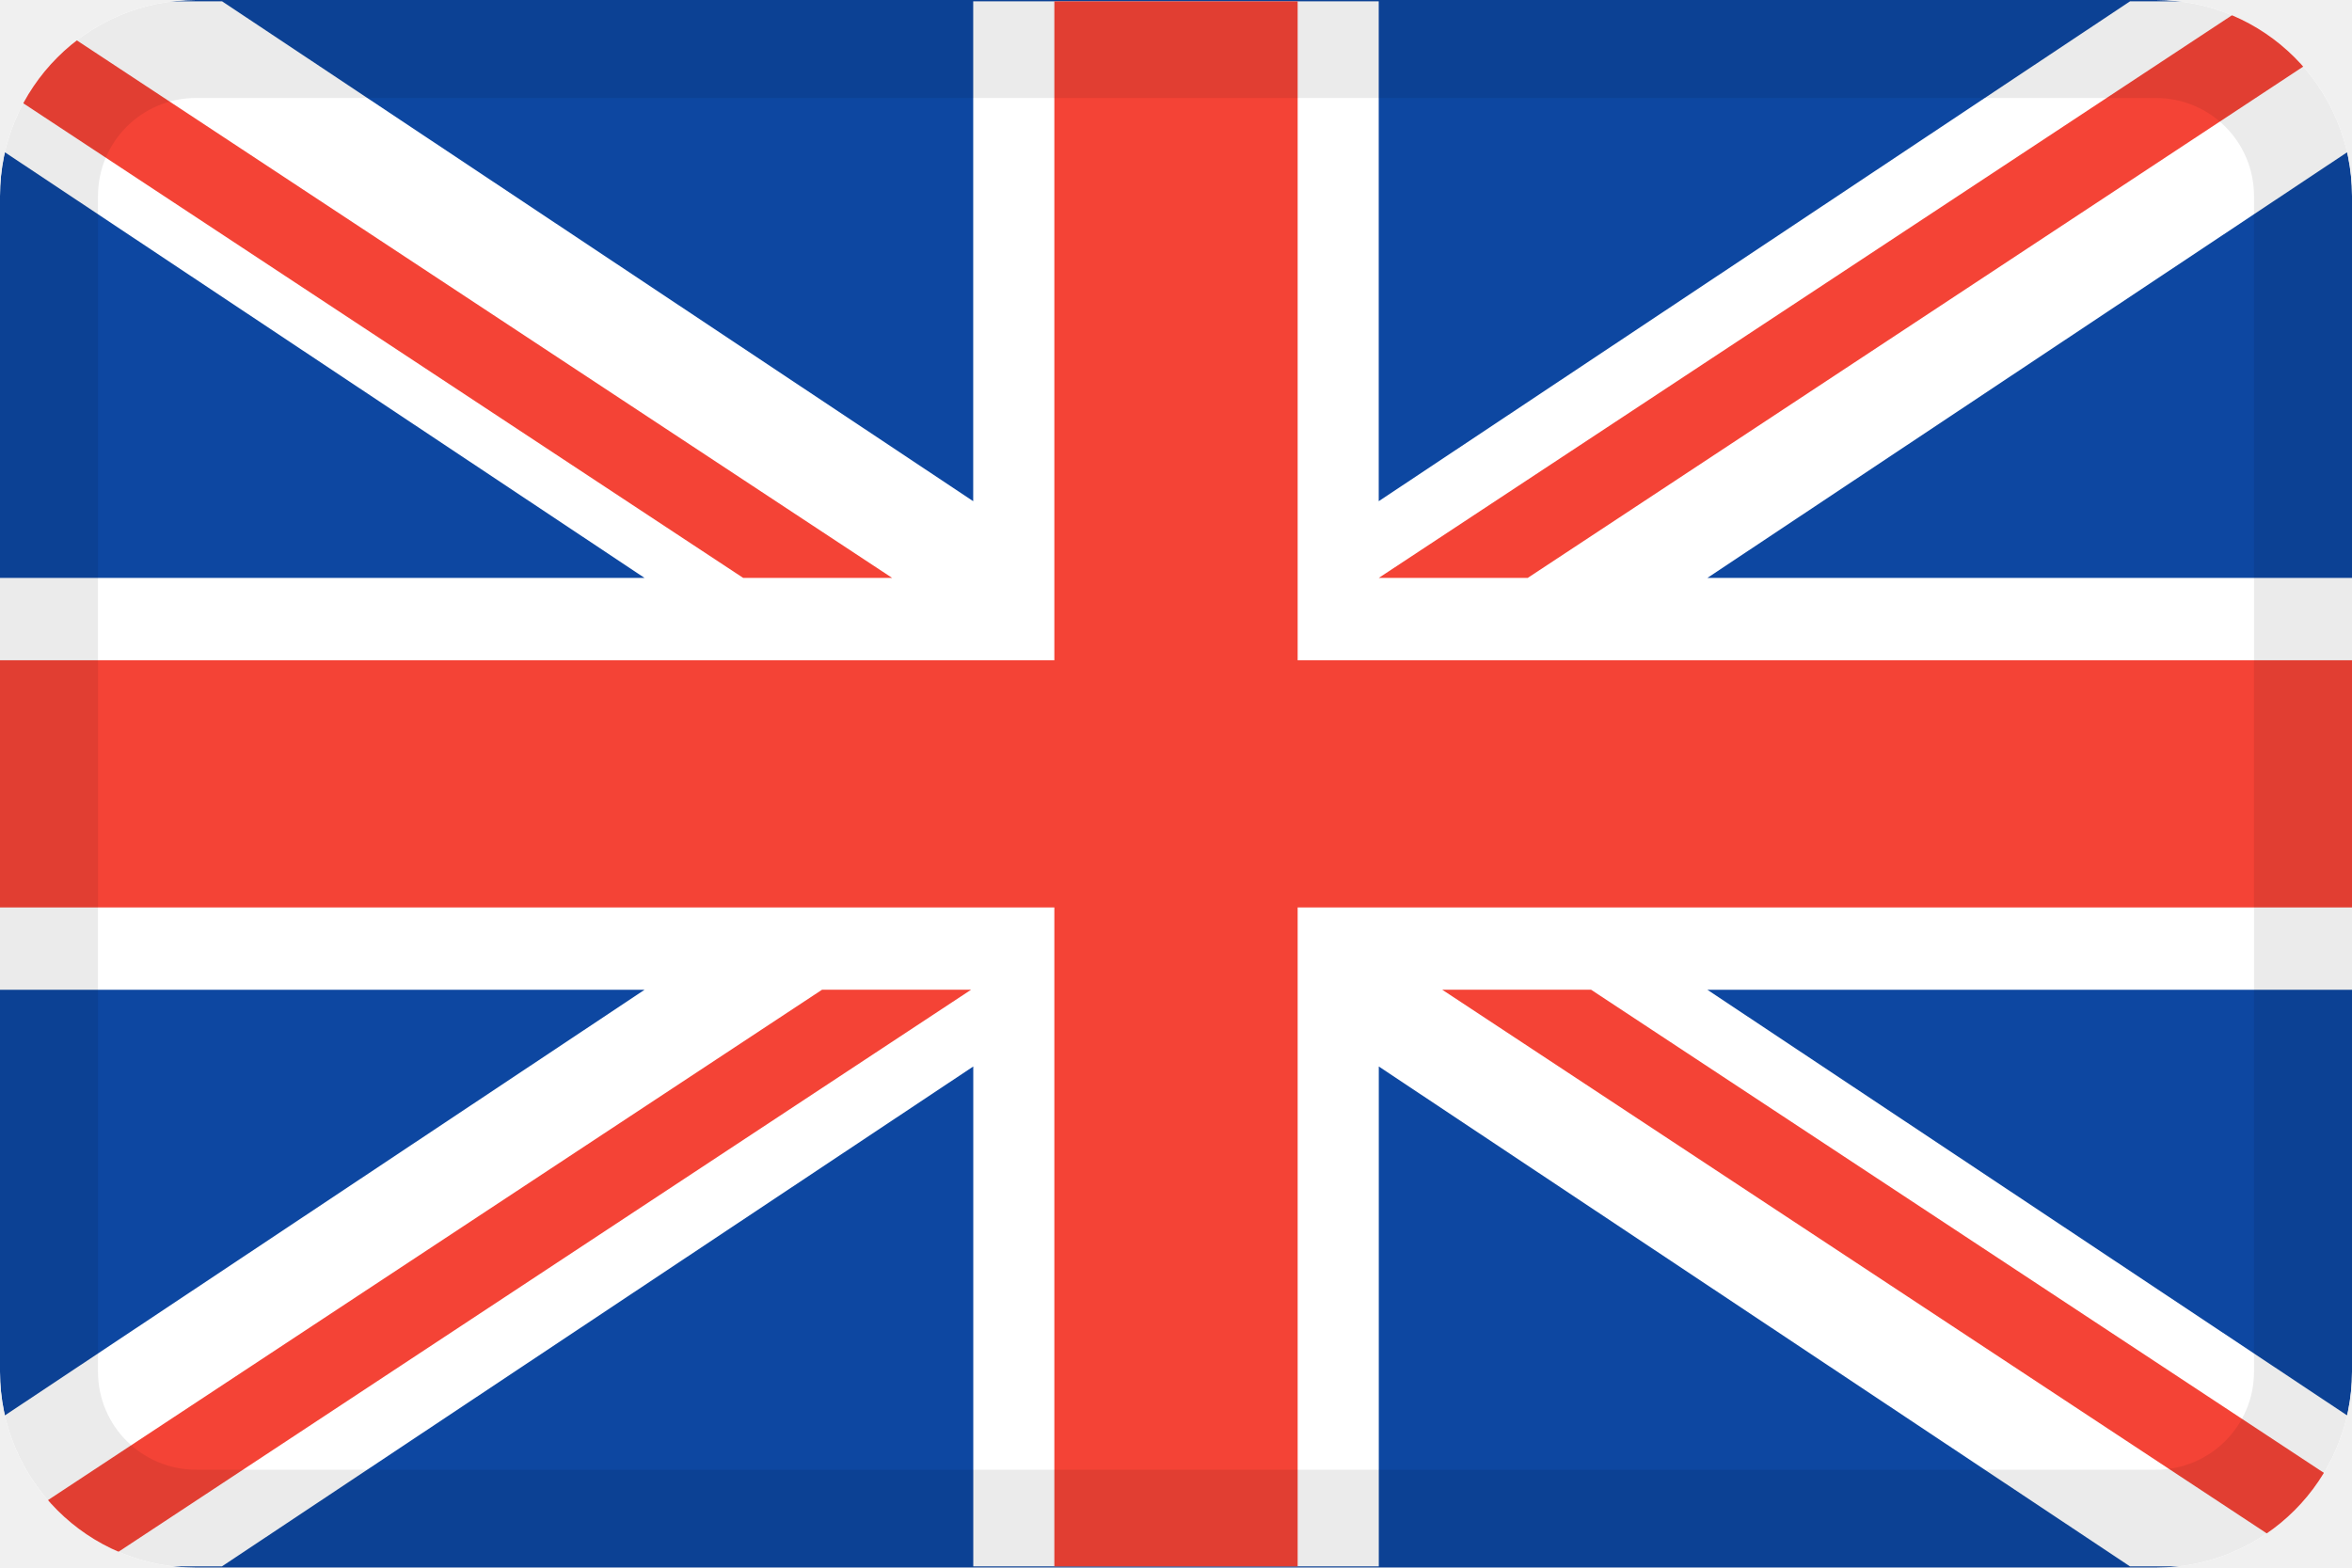
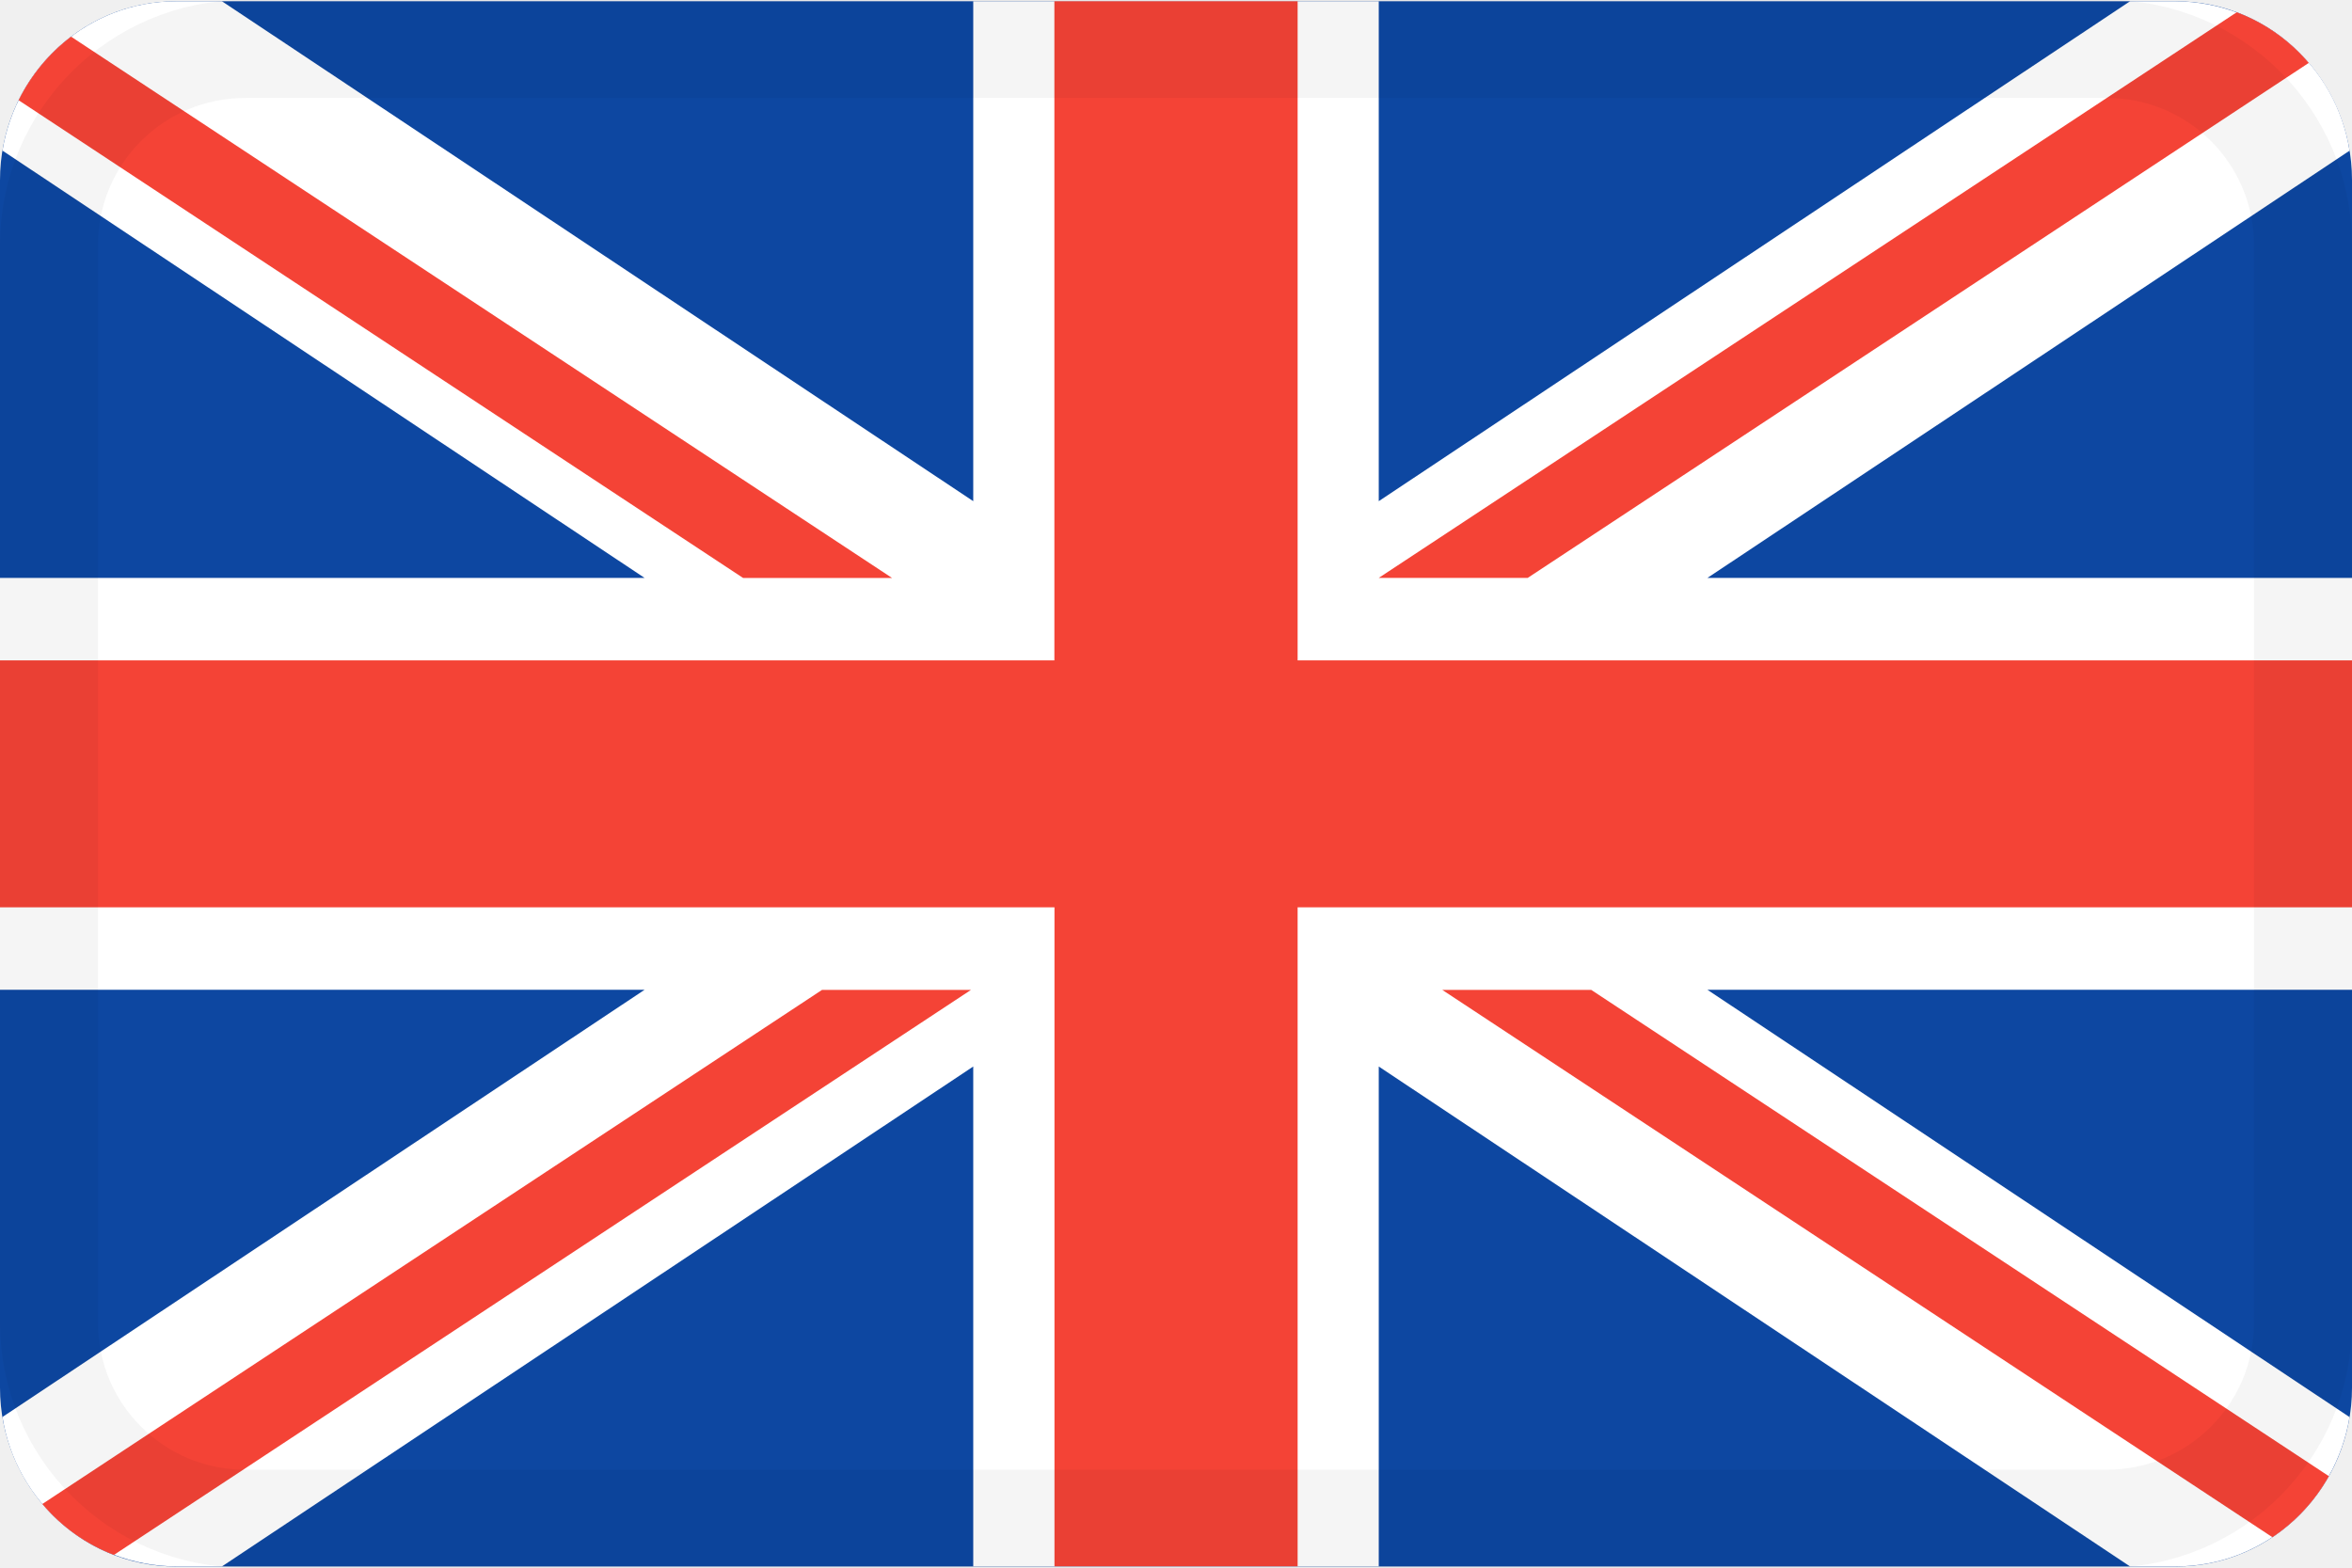
- <svg xmlns="http://www.w3.org/2000/svg" width="36" height="24" fill="none">
-   <mask id="a" style="mask-type:alpha" maskUnits="userSpaceOnUse" x="0" y="0" width="36" height="24">
-     <path d="M33 0H3a3 3 0 0 0-3 3v18a3 3 0 0 0 3 3h30a3 3 0 0 0 3-3V3a3 3 0 0 0-3-3Z" fill="#fff" />
-   </mask>
-   <g mask="url(#a)">
-     <path d="M33 0H3a3 3 0 0 0-3 3v18a3 3 0 0 0 3 3h30a3 3 0 0 0 3-3V3a3 3 0 0 0-3-3Z" fill="#0D47A1" />
-     <path d="M35.963 2.306C35.75 1.009 34.64.02 33.303.02h-.7l-11.5 7.653V.02h-6.207v7.653L3.399.02h-.702C1.36.02.25 1.009.037 2.306l9.828 6.541H0v6.306h9.865L.037 21.694c.213 1.297 1.322 2.286 2.66 2.286h.7l11.5-7.653v7.653h6.207v-7.653l11.498 7.653h.702c1.337 0 2.446-.989 2.659-2.286l-9.829-6.541H36V8.847h-9.866l9.829-6.541Z" fill="#fff" />
-     <path d="M19.862.02v10.088H36v3.784H19.862V23.98h-3.724V13.892H0v-3.784h16.138V.02h3.724Zm-5 15.133-13.119 8.65a2.687 2.687 0 0 1-.91-.582l-.184-.199 11.933-7.87h2.28Zm9.493 0 11.29 7.445a2.74 2.74 0 0 1-.657.782l-.206.152-12.707-8.38h2.28ZM1.088.56l12.567 8.287h-2.28L.285 1.534A2.74 2.74 0 0 1 1.088.56ZM34.235.188c.43.16.809.43 1.104.775L23.384 8.847h-2.28L34.234.187Z" fill="#F44336" />
-     <path fill-rule="evenodd" clip-rule="evenodd" d="M33 1.5H3A1.5 1.5 0 0 0 1.5 3v18A1.5 1.5 0 0 0 3 22.5h30a1.5 1.5 0 0 0 1.5-1.5V3A1.5 1.5 0 0 0 33 1.5ZM3 0a3 3 0 0 0-3 3v18a3 3 0 0 0 3 3h30a3 3 0 0 0 3-3V3a3 3 0 0 0-3-3H3Z" fill="#000" fill-opacity=".08" />
+ <svg xmlns="http://www.w3.org/2000/svg" width="24" height="16">
+   <g fill="none" fill-rule="evenodd">
+     <g fill-rule="nonzero">
+       <path fill="#0D47A1" d="M22.203.013H1.797C.805.013 0 .831 0 1.84v12.322c0 1.008.805 1.826 1.797 1.826h20.406c.992 0 1.797-.818 1.797-1.826V1.839C24 .831 23.195.013 22.203.013z" />
+       <path fill="#FFF" d="M23.975 1.537A1.806 1.806 0 0022.203.013h-.468l-7.666 5.102V.013H9.931v5.102L2.265.013h-.468C.906.013.167.673.025 1.537l6.552 4.361H0v4.204h6.577l-6.552 4.36a1.806 1.806 0 001.772 1.525h.468l7.666-5.102v5.102h4.138v-5.102l7.666 5.102h.468c.891 0 1.63-.66 1.772-1.524l-6.552-4.361H24V5.898h-6.577l6.552-4.36z" />
+       <path fill="#F44336" d="M13.241.013V6.74H24v2.52H13.241v6.726H10.76V9.26H0V6.74h10.759V.013h2.482zM1.162 15.87a1.8 1.8 0 01-.73-.52l7.956-5.247h1.52L1.162 15.87zm15.075-5.767l7.527 4.963a1.82 1.82 0 01-.576.623l-8.471-5.586h1.52zM.19 1.022C.316.767.5.545.725.374l8.378 5.525h-1.52L.19 1.023zm15.399 4.876h-1.52L22.824.125a1.8 1.8 0 01.735.517l-7.97 5.256z" />
+     </g>
+     <rect width="23" height="15" x=".5" y=".5" stroke="#000" stroke-opacity=".04" rx="2" />
  </g>
</svg>
